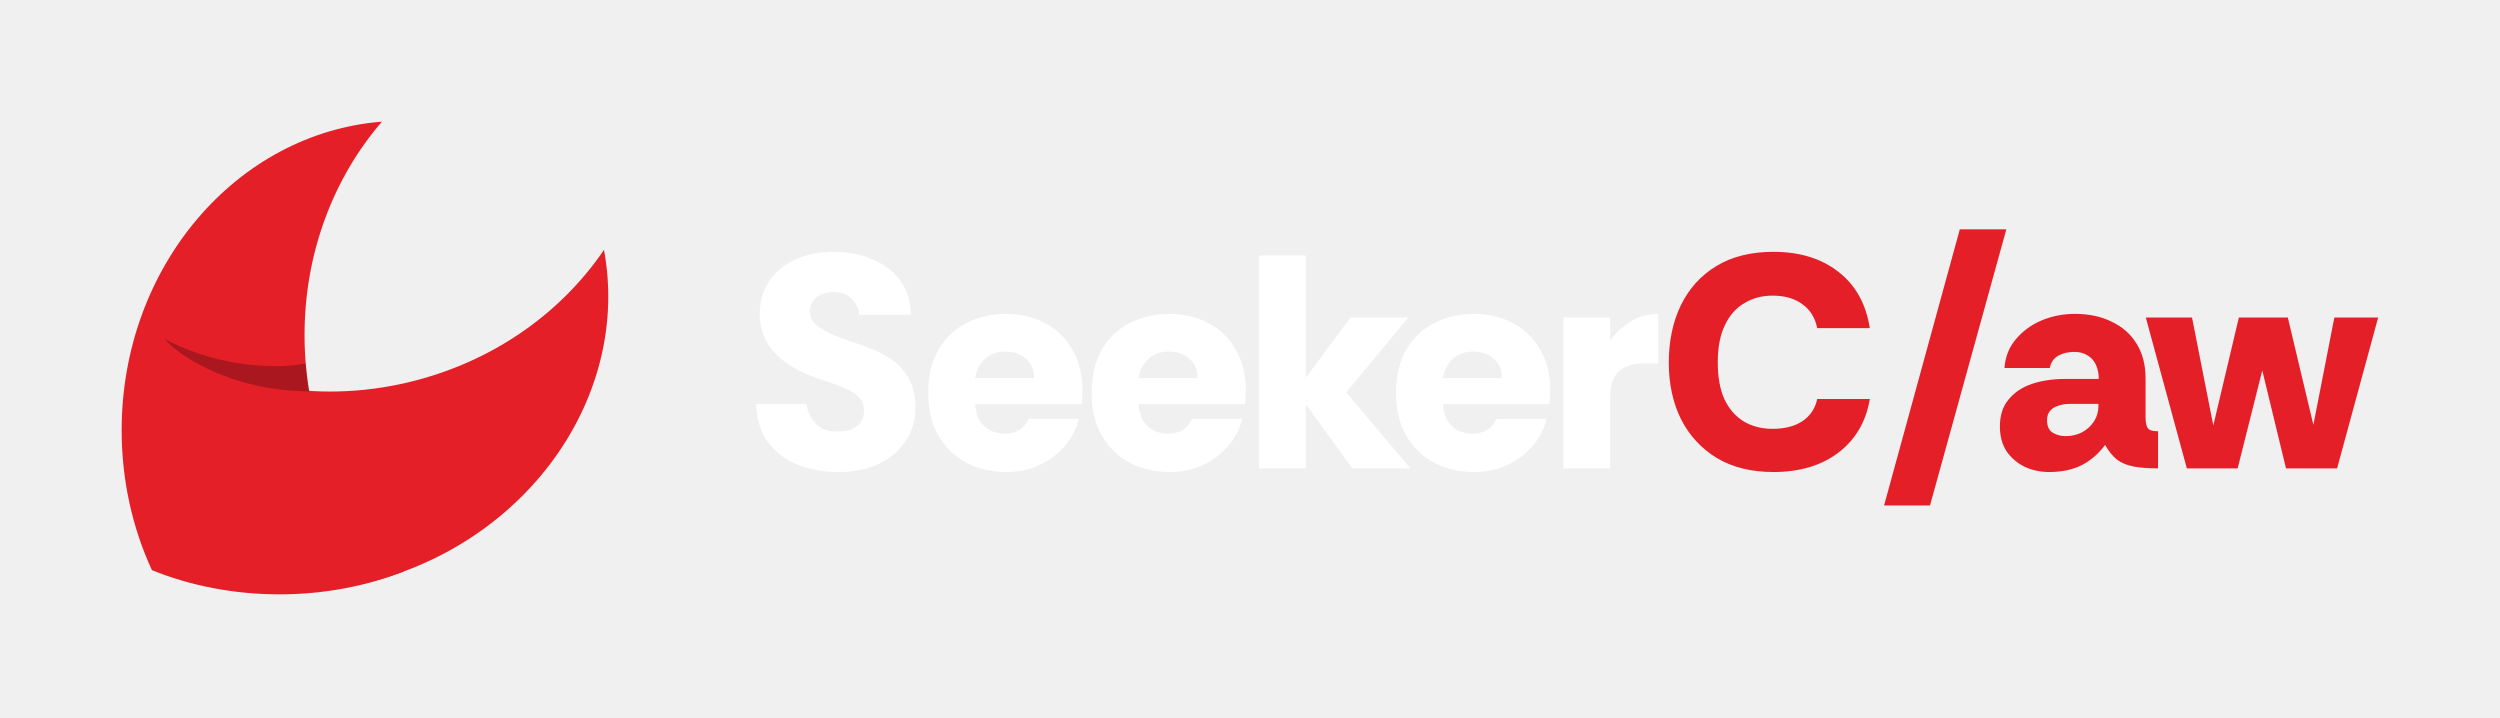
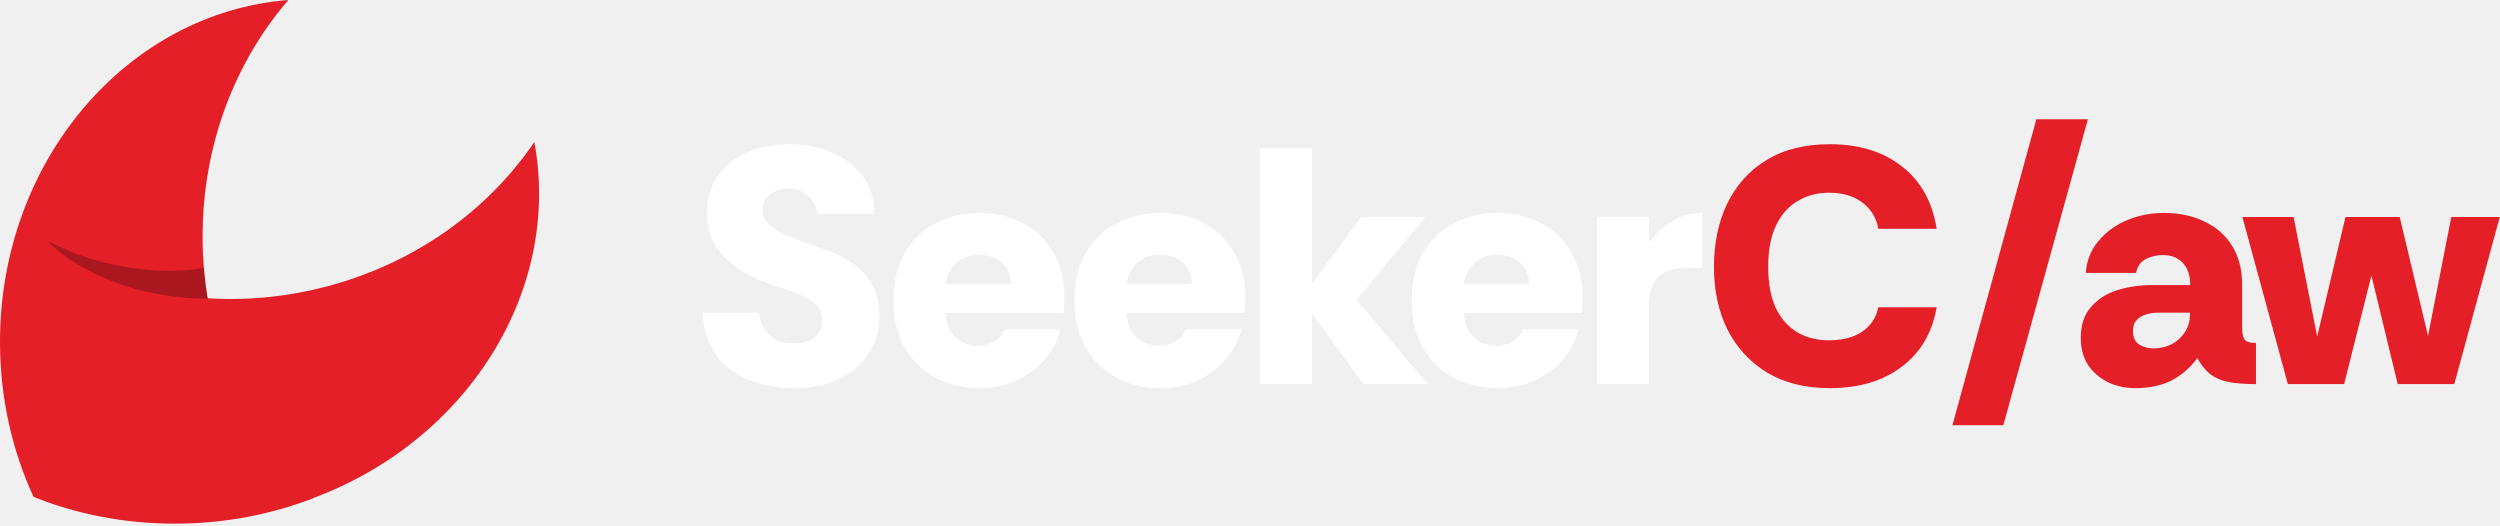
- <svg xmlns="http://www.w3.org/2000/svg" width="411" height="118" viewBox="0 0 411 118" fill="none">
-   <path d="M62.794 20C54.907 29.127 50.066 41.481 50.066 55.083C50.066 70.66 56.416 84.602 66.418 93.933C60.25 96.35 53.3 97.71 45.947 97.71C38.395 97.71 31.267 96.276 24.975 93.733C21.794 86.826 20 79.011 20 70.733C20 43.878 38.874 21.884 62.794 20Z" fill="#E41F28" />
-   <path d="M99.295 41.08C92.521 51.059 81.84 58.934 68.702 62.454C53.353 66.567 37.939 63.855 26.25 56.271C25.533 62.816 26.025 69.832 27.915 76.884C29.934 84.42 33.315 91.123 37.592 96.646C45.165 97.985 53.275 97.714 61.366 95.546C87.307 88.595 103.666 64.671 99.295 41.08Z" fill="#E41F28" />
-   <path d="M27.002 55.7C36.546 60.755 46.207 60.552 50.258 59.761C50.386 61.311 50.577 62.84 50.829 64.347C37.86 64.212 29.554 58.549 27.002 55.7Z" fill="black" fill-opacity="0.25" />
-   <path d="M137.85 77.6C135.383 77.6 133.133 77.2 131.1 76.4C129.1 75.567 127.483 74.333 126.25 72.7C125.05 71.033 124.4 68.933 124.3 66.4H132.6C132.733 67.567 133.2 68.617 134 69.55C134.833 70.483 136.083 70.95 137.75 70.95C139.183 70.95 140.25 70.633 140.95 70C141.683 69.367 142.05 68.533 142.05 67.5C142.05 67.033 141.967 66.6 141.8 66.2C141.667 65.8 141.383 65.417 140.95 65.05C140.517 64.65 139.85 64.25 138.95 63.85C138.083 63.45 136.917 63.017 135.45 62.55C132.717 61.683 130.583 60.667 129.05 59.5C127.517 58.333 126.433 57.083 125.8 55.75C125.2 54.417 124.9 53.05 124.9 51.65C124.933 49.383 125.5 47.5 126.6 46C127.7 44.467 129.167 43.317 131 42.55C132.833 41.783 134.883 41.4 137.15 41.4C139.417 41.4 141.483 41.8 143.35 42.6C145.25 43.367 146.783 44.517 147.95 46.05C149.117 47.583 149.717 49.483 149.75 51.75H141.25C141.217 50.85 140.833 50 140.1 49.2C139.367 48.4 138.283 48 136.85 48C135.817 48.033 134.933 48.333 134.2 48.9C133.5 49.433 133.15 50.2 133.15 51.2C133.15 52.067 133.517 52.817 134.25 53.45C134.983 54.083 136.017 54.667 137.35 55.2C138.717 55.733 140.3 56.3 142.1 56.9C143.467 57.367 144.667 57.917 145.7 58.55C146.767 59.15 147.65 59.867 148.35 60.7C149.05 61.5 149.583 62.417 149.95 63.45C150.317 64.483 150.5 65.65 150.5 66.95C150.5 69.083 149.95 70.95 148.85 72.55C147.783 74.15 146.3 75.4 144.4 76.3C142.5 77.167 140.317 77.6 137.85 77.6ZM165.359 77.6C163.059 77.6 160.942 77.117 159.009 76.15C157.075 75.15 155.525 73.683 154.359 71.75C153.192 69.817 152.609 67.433 152.609 64.6C152.609 61.767 153.175 59.383 154.309 57.45C155.442 55.517 156.975 54.067 158.909 53.1C160.842 52.1 162.992 51.6 165.359 51.6C167.825 51.6 169.992 52.117 171.859 53.15C173.759 54.15 175.242 55.6 176.309 57.5C177.409 59.367 177.959 61.6 177.959 64.2C177.959 64.533 177.942 64.9 177.909 65.3C177.909 65.667 177.875 66.05 177.809 66.45H160.309C160.409 67.65 160.692 68.6 161.159 69.3C161.659 70 162.259 70.517 162.959 70.85C163.692 71.15 164.409 71.3 165.109 71.3C166.075 71.3 166.892 71.1 167.559 70.7C168.225 70.3 168.742 69.683 169.109 68.85H177.359C176.992 70.417 176.259 71.867 175.159 73.2C174.059 74.533 172.675 75.6 171.009 76.4C169.375 77.2 167.492 77.6 165.359 77.6ZM160.309 62.15H170.009C170.009 60.783 169.559 59.717 168.659 58.95C167.759 58.183 166.625 57.8 165.259 57.8C163.925 57.8 162.825 58.2 161.959 59C161.092 59.767 160.542 60.817 160.309 62.15ZM192.214 77.6C189.914 77.6 187.797 77.117 185.864 76.15C183.931 75.15 182.381 73.683 181.214 71.75C180.047 69.817 179.464 67.433 179.464 64.6C179.464 61.767 180.031 59.383 181.164 57.45C182.297 55.517 183.831 54.067 185.764 53.1C187.697 52.1 189.847 51.6 192.214 51.6C194.681 51.6 196.847 52.117 198.714 53.15C200.614 54.15 202.097 55.6 203.164 57.5C204.264 59.367 204.814 61.6 204.814 64.2C204.814 64.533 204.797 64.9 204.764 65.3C204.764 65.667 204.731 66.05 204.664 66.45H187.164C187.264 67.65 187.547 68.6 188.014 69.3C188.514 70 189.114 70.517 189.814 70.85C190.547 71.15 191.264 71.3 191.964 71.3C192.931 71.3 193.747 71.1 194.414 70.7C195.081 70.3 195.597 69.683 195.964 68.85H204.214C203.847 70.417 203.114 71.867 202.014 73.2C200.914 74.533 199.531 75.6 197.864 76.4C196.231 77.2 194.347 77.6 192.214 77.6ZM187.164 62.15H196.864C196.864 60.783 196.414 59.717 195.514 58.95C194.614 58.183 193.481 57.8 192.114 57.8C190.781 57.8 189.681 58.2 188.814 59C187.947 59.767 187.397 60.817 187.164 62.15ZM206.97 77V42H214.67V62.1L222.02 52.2H231.52L221.32 64.5L231.87 77H222.32L214.67 66.45V77H206.97ZM242.263 77.6C239.963 77.6 237.846 77.117 235.913 76.15C233.98 75.15 232.43 73.683 231.263 71.75C230.096 69.817 229.513 67.433 229.513 64.6C229.513 61.767 230.08 59.383 231.213 57.45C232.346 55.517 233.88 54.067 235.813 53.1C237.746 52.1 239.896 51.6 242.263 51.6C244.73 51.6 246.896 52.117 248.763 53.15C250.663 54.15 252.146 55.6 253.213 57.5C254.313 59.367 254.863 61.6 254.863 64.2C254.863 64.533 254.846 64.9 254.813 65.3C254.813 65.667 254.78 66.05 254.713 66.45H237.213C237.313 67.65 237.596 68.6 238.063 69.3C238.563 70 239.163 70.517 239.863 70.85C240.596 71.15 241.313 71.3 242.013 71.3C242.98 71.3 243.796 71.1 244.463 70.7C245.13 70.3 245.646 69.683 246.013 68.85H254.263C253.896 70.417 253.163 71.867 252.063 73.2C250.963 74.533 249.58 75.6 247.913 76.4C246.28 77.2 244.396 77.6 242.263 77.6ZM237.213 62.15H246.913C246.913 60.783 246.463 59.717 245.563 58.95C244.663 58.183 243.53 57.8 242.163 57.8C240.83 57.8 239.73 58.2 238.863 59C237.996 59.767 237.446 60.817 237.213 62.15ZM257.018 77V52.2H264.718V56.05C265.585 54.783 266.685 53.733 268.018 52.9C269.352 52.033 270.885 51.6 272.618 51.6V59.75H270.468C268.535 59.75 267.085 60.183 266.118 61.05C265.185 61.917 264.718 63.35 264.718 65.35V77H257.018Z" fill="white" />
-   <path d="M291.55 77.6C287.917 77.6 284.817 76.833 282.25 75.3C279.683 73.733 277.717 71.6 276.35 68.9C275.017 66.2 274.35 63.1 274.35 59.6C274.35 56.1 275 52.983 276.3 50.25C277.633 47.483 279.583 45.317 282.15 43.75C284.717 42.183 287.85 41.4 291.55 41.4C295.883 41.4 299.45 42.5 302.25 44.7C305.05 46.867 306.767 49.95 307.4 53.95H298.75C298.417 52.25 297.6 50.933 296.3 50C295.033 49.067 293.4 48.6 291.4 48.6C289.667 48.6 288.117 49.017 286.75 49.85C285.383 50.65 284.317 51.867 283.55 53.5C282.783 55.1 282.4 57.133 282.4 59.6C282.4 62 282.767 64.017 283.5 65.65C284.267 67.25 285.333 68.467 286.7 69.3C288.067 70.1 289.633 70.5 291.4 70.5C293.4 70.5 295.033 70.083 296.3 69.25C297.6 68.383 298.417 67.167 298.75 65.6H307.4C306.767 69.333 305.05 72.267 302.25 74.4C299.45 76.533 295.883 77.6 291.55 77.6ZM309.742 83.1L322.192 37.7H329.842L317.292 83.1H309.742ZM336.883 77.6C335.449 77.6 334.116 77.317 332.883 76.75C331.649 76.15 330.649 75.3 329.883 74.2C329.149 73.067 328.783 71.7 328.783 70.1C328.783 68.267 329.266 66.783 330.233 65.65C331.199 64.483 332.483 63.633 334.083 63.1C335.716 62.567 337.499 62.3 339.433 62.3H345.033C345.033 61.433 344.883 60.667 344.583 60C344.283 59.333 343.833 58.817 343.233 58.45C342.633 58.05 341.883 57.85 340.983 57.85C340.049 57.85 339.199 58.05 338.433 58.45C337.666 58.85 337.183 59.533 336.983 60.5H329.533C329.666 58.667 330.283 57.1 331.383 55.8C332.483 54.467 333.883 53.433 335.583 52.7C337.316 51.967 339.166 51.6 341.133 51.6C343.433 51.6 345.449 52.033 347.183 52.9C348.949 53.733 350.316 54.95 351.283 56.55C352.249 58.117 352.733 60.017 352.733 62.25V68.6C352.733 69.333 352.833 69.9 353.033 70.3C353.266 70.7 353.849 70.9 354.783 70.9V77C353.183 77 351.849 76.9 350.783 76.7C349.716 76.5 348.816 76.133 348.083 75.6C347.349 75.033 346.683 74.217 346.083 73.15C344.983 74.617 343.683 75.733 342.183 76.5C340.683 77.233 338.916 77.6 336.883 77.6ZM339.583 71.7C340.549 71.7 341.433 71.5 342.233 71.1C343.066 70.667 343.733 70.067 344.233 69.3C344.733 68.533 344.983 67.667 344.983 66.7V66.4H340.233C339.566 66.4 338.949 66.5 338.383 66.7C337.816 66.867 337.366 67.15 337.033 67.55C336.699 67.917 336.533 68.433 336.533 69.1C336.533 70.067 336.849 70.75 337.483 71.15C338.116 71.517 338.816 71.7 339.583 71.7ZM359.518 77L352.768 52.2H360.368L363.868 69.95L368.068 52.2H376.118L380.318 69.85L383.768 52.2H390.968L384.218 77H375.818L371.918 60.9L367.868 77H359.518Z" fill="#E41F28" />
+ <svg xmlns="http://www.w3.org/2000/svg" width="371" height="78" viewBox="0 0 371 78" fill="none">
+   <g clip-path="url(#clip0_386_24)">
+     <path d="M42.794 0C34.907 9.127 30.066 21.481 30.066 35.083C30.066 50.66 36.416 64.602 46.418 73.933C40.25 76.35 33.3 77.71 25.947 77.71C18.395 77.71 11.267 76.276 4.975 73.733C1.794 66.826 2.11159e-06 59.011 0 50.733C0 23.878 18.874 1.884 42.794 0Z" fill="#E41F28" />
+     <path d="M79.295 21.08C72.521 31.059 61.84 38.934 48.702 42.454C33.353 46.567 17.939 43.855 6.25 36.271C5.533 42.816 6.025 49.832 7.915 56.884C9.934 64.42 13.315 71.123 17.592 76.646C25.165 77.985 33.275 77.714 41.366 75.546C67.307 68.595 83.666 44.672 79.295 21.08Z" fill="#E41F28" />
+     <path d="M7.002 35.7C16.546 40.755 26.207 40.552 30.258 39.761C30.386 41.311 30.577 42.84 30.829 44.347C17.86 44.212 9.554 38.549 7.002 35.7Z" fill="black" fill-opacity="0.25" />
+     <path d="M117.85 57.6C115.383 57.6 113.133 57.2 111.1 56.4C109.1 55.567 107.483 54.333 106.25 52.7C105.05 51.033 104.4 48.933 104.3 46.4H112.6C112.733 47.567 113.2 48.617 114 49.55C114.833 50.483 116.083 50.95 117.75 50.95C119.183 50.95 120.25 50.633 120.95 50C121.683 49.367 122.05 48.533 122.05 47.5C122.05 47.033 121.967 46.6 121.8 46.2C121.667 45.8 121.383 45.417 120.95 45.05C120.517 44.65 119.85 44.25 118.95 43.85C118.083 43.45 116.917 43.017 115.45 42.55C112.717 41.683 110.583 40.667 109.05 39.5C107.517 38.333 106.433 37.083 105.8 35.75C105.2 34.417 104.9 33.05 104.9 31.65C104.933 29.383 105.5 27.5 106.6 26C107.7 24.467 109.167 23.317 111 22.55C112.833 21.783 114.883 21.4 117.15 21.4C119.417 21.4 121.483 21.8 123.35 22.6C125.25 23.367 126.783 24.517 127.95 26.05C129.117 27.583 129.717 29.483 129.75 31.75H121.25C121.217 30.85 120.833 30 120.1 29.2C119.367 28.4 118.283 28 116.85 28C115.817 28.033 114.933 28.333 114.2 28.9C113.5 29.433 113.15 30.2 113.15 31.2C113.15 32.067 113.517 32.817 114.25 33.45C114.983 34.083 116.017 34.667 117.35 35.2C118.717 35.733 120.3 36.3 122.1 36.9C123.467 37.367 124.667 37.917 125.7 38.55C126.767 39.15 127.65 39.867 128.35 40.7C129.05 41.5 129.583 42.417 129.95 43.45C130.317 44.483 130.5 45.65 130.5 46.95C130.5 49.083 129.95 50.95 128.85 52.55C127.783 54.15 126.3 55.4 124.4 56.3C122.5 57.167 120.317 57.6 117.85 57.6ZM145.359 57.6C143.059 57.6 140.942 57.117 139.009 56.15C137.075 55.15 135.525 53.683 134.359 51.75C133.192 49.817 132.609 47.433 132.609 44.6C132.609 41.767 133.175 39.383 134.309 37.45C135.442 35.517 136.975 34.067 138.909 33.1C140.842 32.1 142.992 31.6 145.359 31.6C147.825 31.6 149.992 32.117 151.859 33.15C153.759 34.15 155.242 35.6 156.309 37.5C157.409 39.367 157.959 41.6 157.959 44.2C157.959 44.533 157.942 44.9 157.909 45.3C157.909 45.667 157.875 46.05 157.809 46.45H140.309C140.409 47.65 140.692 48.6 141.159 49.3C141.659 50 142.259 50.517 142.959 50.85C143.692 51.15 144.409 51.3 145.109 51.3C146.075 51.3 146.892 51.1 147.559 50.7C148.225 50.3 148.742 49.683 149.109 48.85H157.359C156.992 50.417 156.259 51.867 155.159 53.2C154.059 54.533 152.675 55.6 151.009 56.4C149.375 57.2 147.492 57.6 145.359 57.6ZM140.309 42.15H150.009C150.009 40.783 149.559 39.717 148.659 38.95C147.759 38.183 146.625 37.8 145.259 37.8C143.925 37.8 142.825 38.2 141.959 39C141.092 39.767 140.542 40.817 140.309 42.15ZM172.214 57.6C169.914 57.6 167.797 57.117 165.864 56.15C163.931 55.15 162.381 53.683 161.214 51.75C160.047 49.817 159.464 47.433 159.464 44.6C159.464 41.767 160.031 39.383 161.164 37.45C162.297 35.517 163.831 34.067 165.764 33.1C167.697 32.1 169.847 31.6 172.214 31.6C174.681 31.6 176.847 32.117 178.714 33.15C180.614 34.15 182.097 35.6 183.164 37.5C184.264 39.367 184.814 41.6 184.814 44.2C184.814 44.533 184.797 44.9 184.764 45.3C184.764 45.667 184.731 46.05 184.664 46.45H167.164C167.264 47.65 167.547 48.6 168.014 49.3C168.514 50 169.114 50.517 169.814 50.85C170.547 51.15 171.264 51.3 171.964 51.3C172.931 51.3 173.747 51.1 174.414 50.7C175.081 50.3 175.597 49.683 175.964 48.85H184.214C183.847 50.417 183.114 51.867 182.014 53.2C180.914 54.533 179.531 55.6 177.864 56.4C176.231 57.2 174.347 57.6 172.214 57.6ZM167.164 42.15H176.864C176.864 40.783 176.414 39.717 175.514 38.95C174.614 38.183 173.481 37.8 172.114 37.8C170.781 37.8 169.681 38.2 168.814 39C167.947 39.767 167.397 40.817 167.164 42.15ZM186.97 57V22H194.67V42.1L202.02 32.2H211.52L201.32 44.5L211.87 57H202.32L194.67 46.45V57H186.97ZM222.263 57.6C219.963 57.6 217.846 57.117 215.913 56.15C213.98 55.15 212.43 53.683 211.263 51.75C210.096 49.817 209.513 47.433 209.513 44.6C209.513 41.767 210.08 39.383 211.213 37.45C212.346 35.517 213.88 34.067 215.813 33.1C217.746 32.1 219.896 31.6 222.263 31.6C224.73 31.6 226.896 32.117 228.763 33.15C230.663 34.15 232.146 35.6 233.213 37.5C234.313 39.367 234.863 41.6 234.863 44.2C234.863 44.533 234.846 44.9 234.813 45.3C234.813 45.667 234.78 46.05 234.713 46.45H217.213C217.313 47.65 217.596 48.6 218.063 49.3C218.563 50 219.163 50.517 219.863 50.85C220.596 51.15 221.313 51.3 222.013 51.3C222.98 51.3 223.796 51.1 224.463 50.7C225.13 50.3 225.646 49.683 226.013 48.85H234.263C233.896 50.417 233.163 51.867 232.063 53.2C230.963 54.533 229.58 55.6 227.913 56.4C226.28 57.2 224.396 57.6 222.263 57.6ZM217.213 42.15H226.913C226.913 40.783 226.463 39.717 225.563 38.95C224.663 38.183 223.53 37.8 222.163 37.8C220.83 37.8 219.73 38.2 218.863 39C217.996 39.767 217.446 40.817 217.213 42.15ZM237.018 57V32.2H244.718V36.05C245.585 34.783 246.685 33.733 248.018 32.9C249.352 32.033 250.885 31.6 252.618 31.6V39.75H250.468C248.535 39.75 247.085 40.183 246.118 41.05C245.185 41.917 244.718 43.35 244.718 45.35V57H237.018Z" fill="white" />
+     <path d="M271.55 57.6C267.917 57.6 264.817 56.833 262.25 55.3C259.683 53.733 257.717 51.6 256.35 48.9C255.017 46.2 254.35 43.1 254.35 39.6C254.35 36.1 255 32.983 256.3 30.25C257.633 27.483 259.583 25.317 262.15 23.75C264.717 22.183 267.85 21.4 271.55 21.4C275.883 21.4 279.45 22.5 282.25 24.7C285.05 26.867 286.767 29.95 287.4 33.95H278.75C278.417 32.25 277.6 30.933 276.3 30C275.033 29.067 273.4 28.6 271.4 28.6C269.667 28.6 268.117 29.017 266.75 29.85C265.383 30.65 264.317 31.867 263.55 33.5C262.783 35.1 262.4 37.133 262.4 39.6C262.4 42 262.767 44.017 263.5 45.65C264.267 47.25 265.333 48.467 266.7 49.3C268.067 50.1 269.633 50.5 271.4 50.5C273.4 50.5 275.033 50.083 276.3 49.25C277.6 48.383 278.417 47.167 278.75 45.6H287.4C286.767 49.333 285.05 52.267 282.25 54.4C279.45 56.533 275.883 57.6 271.55 57.6ZM289.742 63.1L302.192 17.7H309.842L297.292 63.1H289.742ZM316.883 57.6C315.449 57.6 314.116 57.317 312.883 56.75C311.649 56.15 310.649 55.3 309.883 54.2C309.149 53.067 308.783 51.7 308.783 50.1C308.783 48.267 309.266 46.783 310.233 45.65C311.199 44.483 312.483 43.633 314.083 43.1C315.716 42.567 317.499 42.3 319.433 42.3H325.033C325.033 41.433 324.883 40.667 324.583 40C324.283 39.333 323.833 38.817 323.233 38.45C322.633 38.05 321.883 37.85 320.983 37.85C320.049 37.85 319.199 38.05 318.433 38.45C317.666 38.85 317.183 39.533 316.983 40.5H309.533C309.666 38.667 310.283 37.1 311.383 35.8C312.483 34.467 313.883 33.433 315.583 32.7C317.316 31.967 319.166 31.6 321.133 31.6C323.433 31.6 325.449 32.033 327.183 32.9C328.949 33.733 330.316 34.95 331.283 36.55C332.249 38.117 332.733 40.017 332.733 42.25V48.6C332.733 49.333 332.833 49.9 333.033 50.3C333.266 50.7 333.849 50.9 334.783 50.9V57C333.183 57 331.849 56.9 330.783 56.7C329.716 56.5 328.816 56.133 328.083 55.6C327.349 55.033 326.683 54.217 326.083 53.15C324.983 54.617 323.683 55.733 322.183 56.5C320.683 57.233 318.916 57.6 316.883 57.6ZM319.583 51.7C320.549 51.7 321.433 51.5 322.233 51.1C323.066 50.667 323.733 50.067 324.233 49.3C324.733 48.533 324.983 47.667 324.983 46.7V46.4H320.233C319.566 46.4 318.949 46.5 318.383 46.7C317.816 46.867 317.366 47.15 317.033 47.55C316.699 47.917 316.533 48.433 316.533 49.1C316.533 50.067 316.849 50.75 317.483 51.15C318.116 51.517 318.816 51.7 319.583 51.7ZM339.518 57L332.768 32.2H340.368L343.868 49.95L348.068 32.2H356.118L360.318 49.85L363.768 32.2H370.968L364.218 57H355.818L351.918 40.9L347.868 57H339.518Z" fill="#E41F28" />
+   </g>
+   <defs>
+     <clipPath id="clip0_386_24">
+       <rect width="371" height="78" fill="white" />
+     </clipPath>
+   </defs>
</svg>
